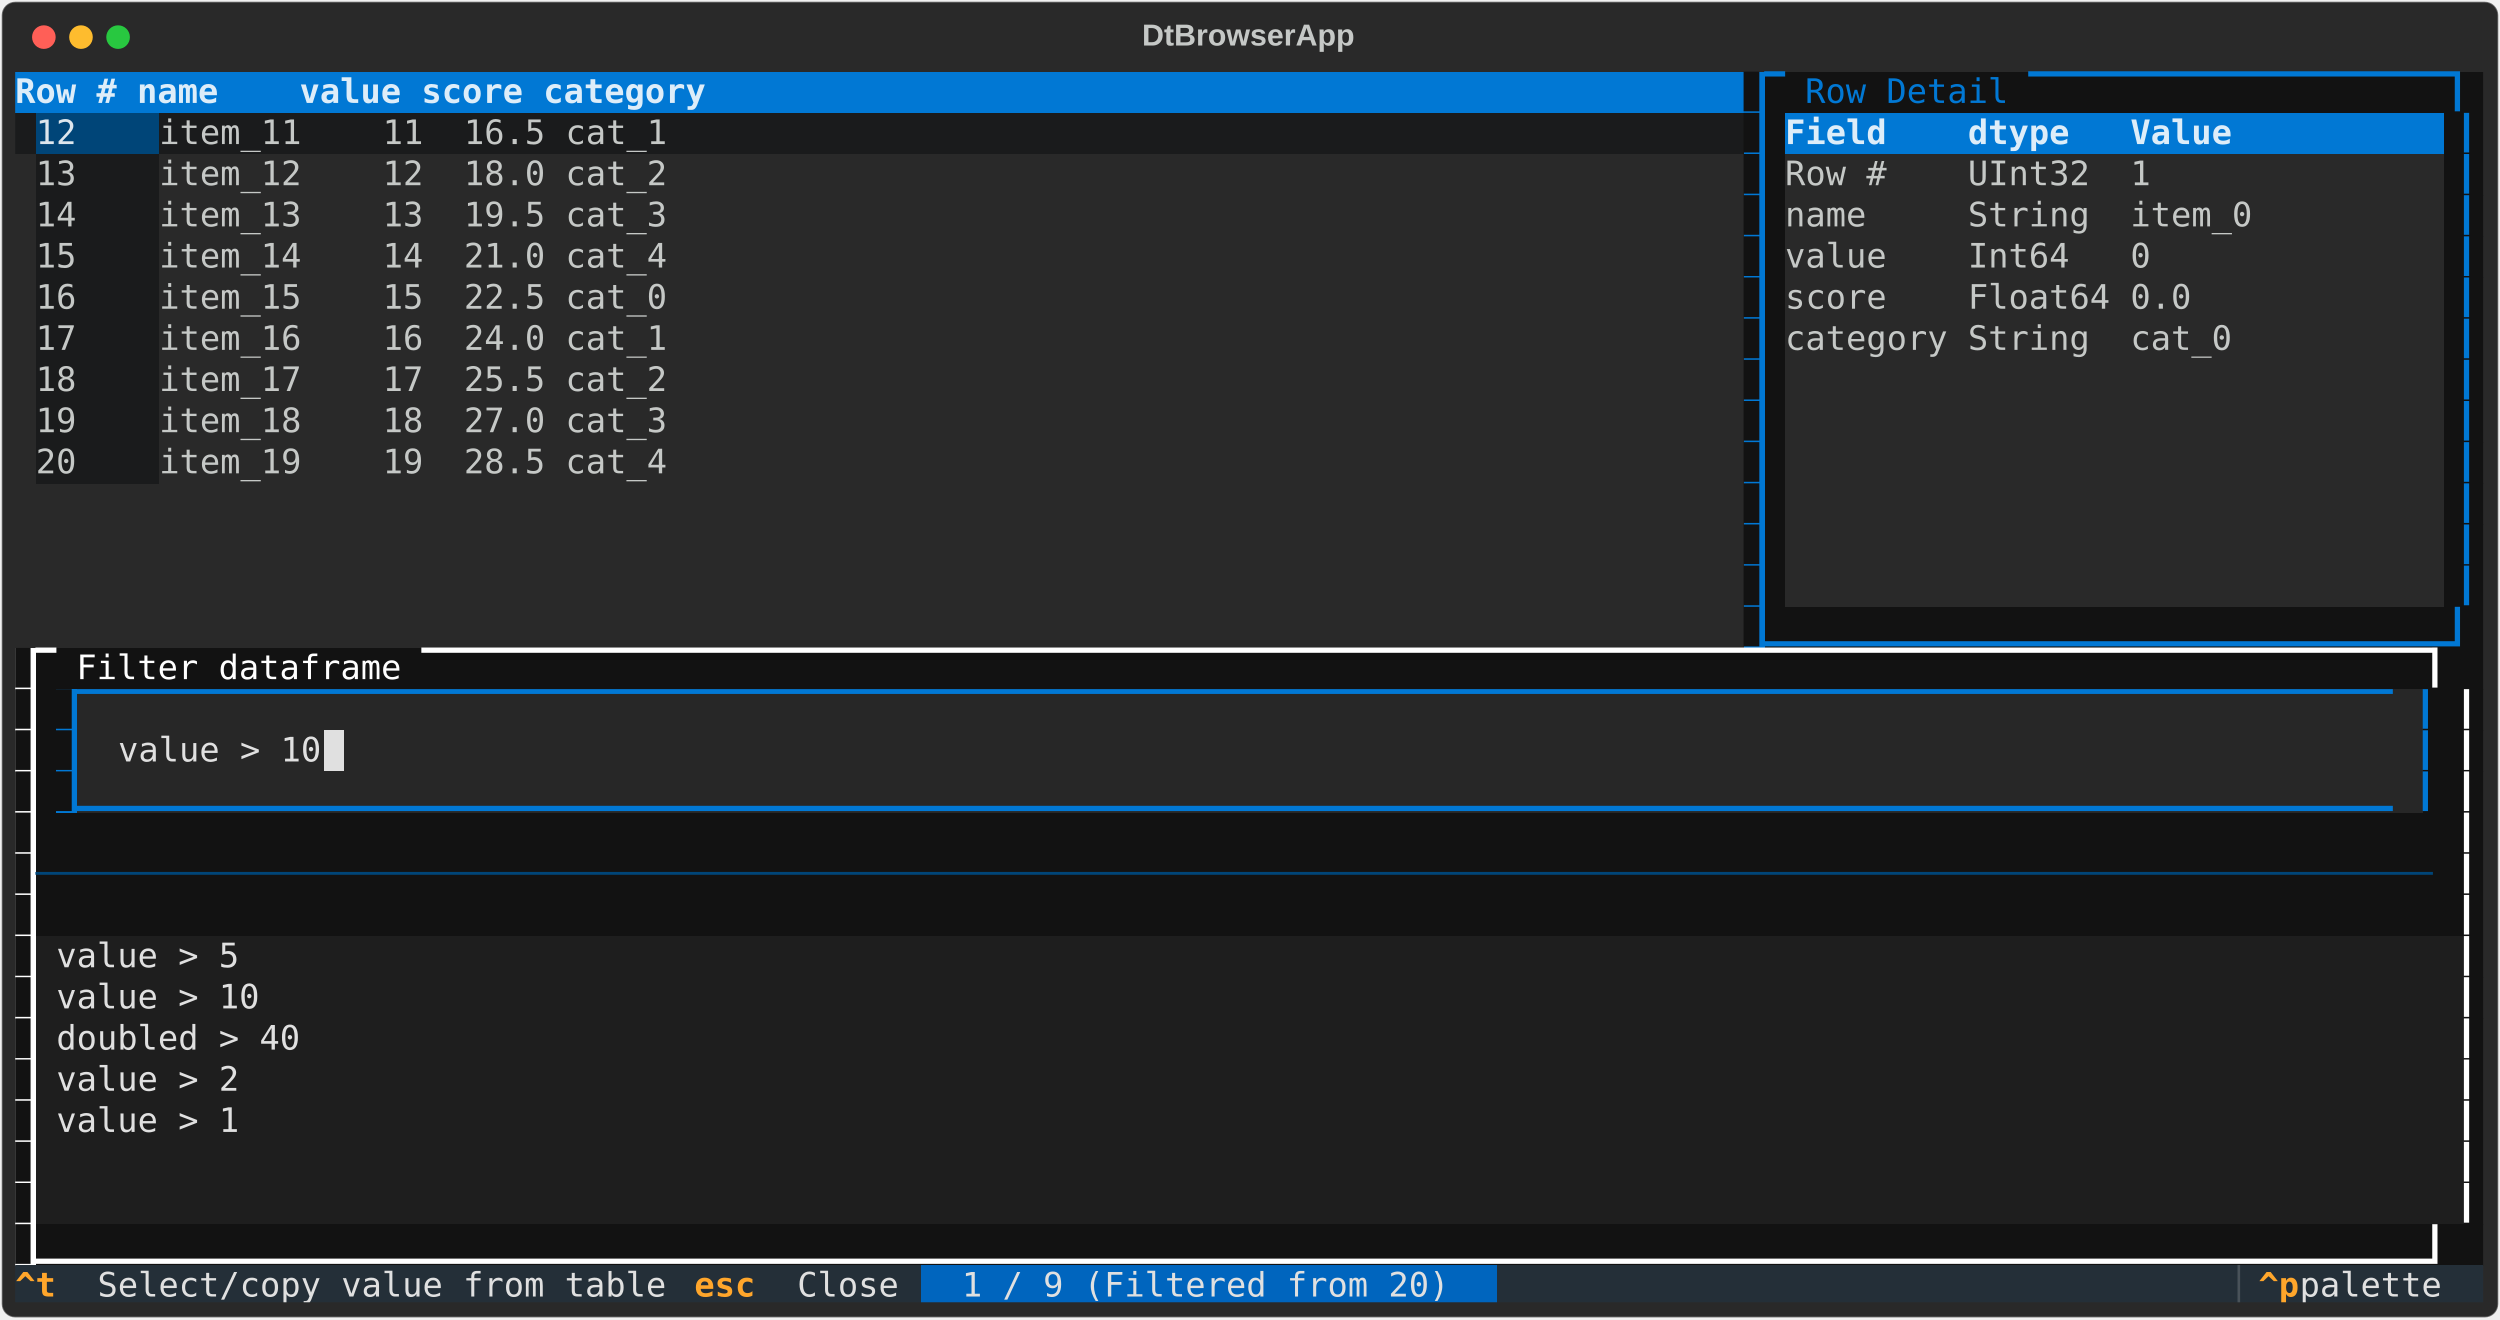
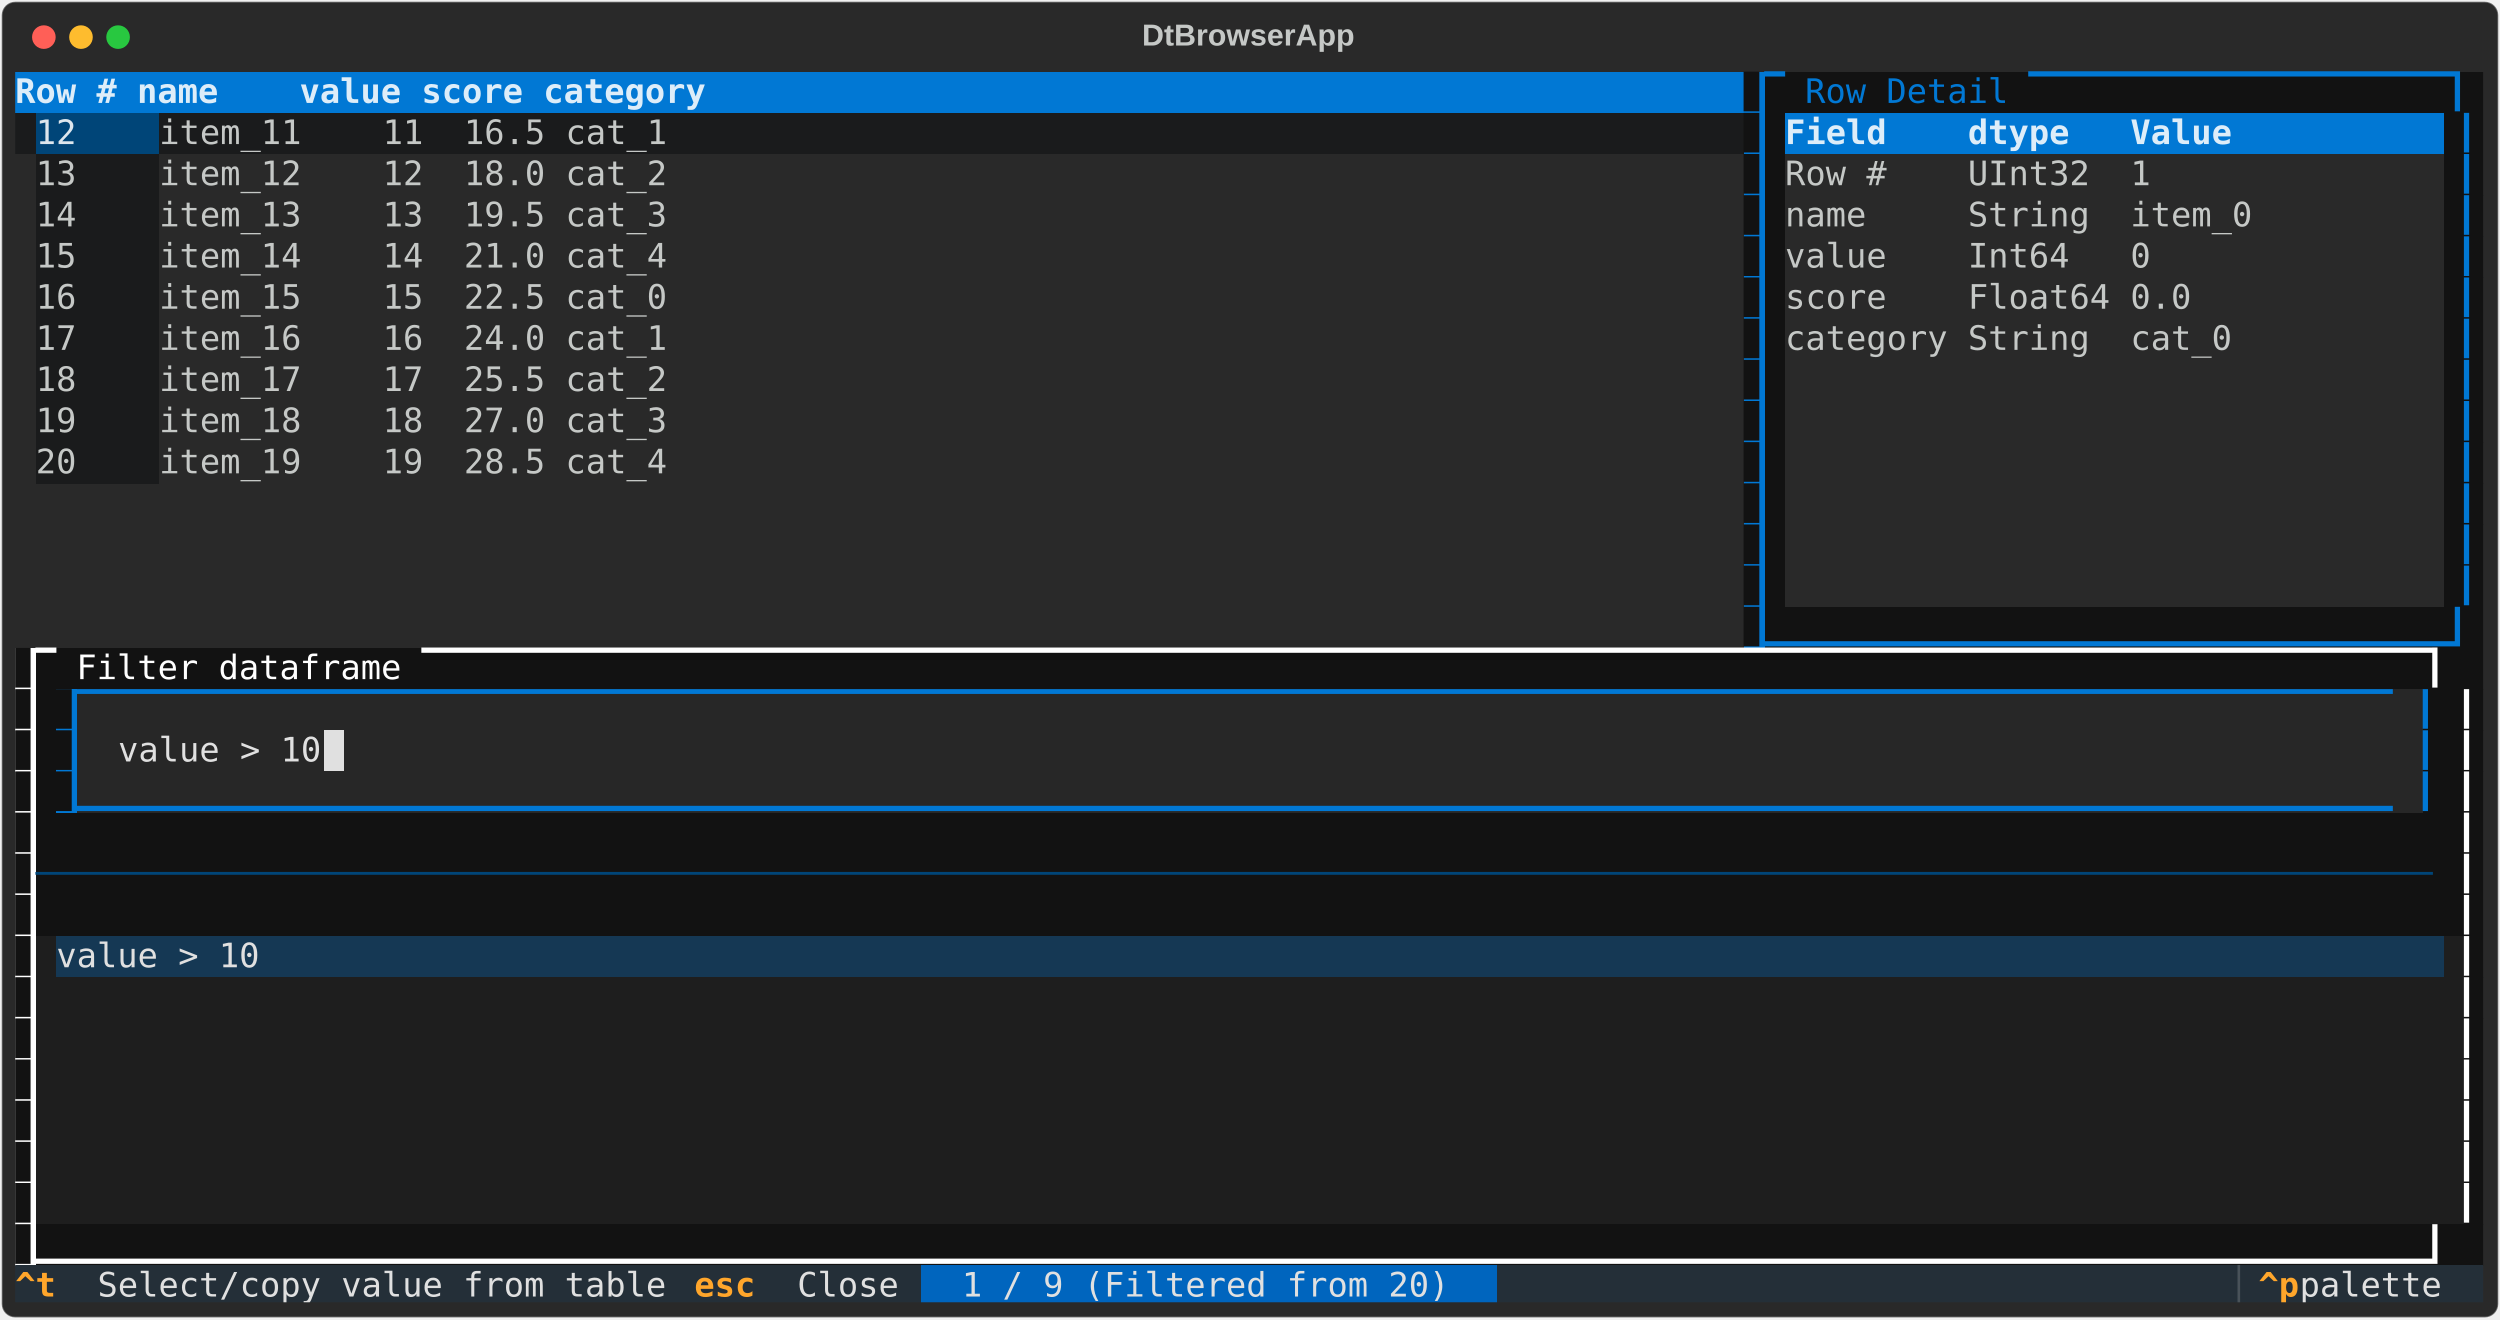
<svg xmlns="http://www.w3.org/2000/svg" class="rich-terminal" viewBox="0 0 1482 782.0">
  <style>

    @font-face {
        font-family: "Fira Code";
        src: local("FiraCode-Regular"),
                url("https://cdnjs.cloudflare.com/ajax/libs/firacode/6.2.0/woff2/FiraCode-Regular.woff2") format("woff2"),
                url("https://cdnjs.cloudflare.com/ajax/libs/firacode/6.2.0/woff/FiraCode-Regular.woff") format("woff");
        font-style: normal;
        font-weight: 400;
    }
    @font-face {
        font-family: "Fira Code";
        src: local("FiraCode-Bold"),
                url("https://cdnjs.cloudflare.com/ajax/libs/firacode/6.2.0/woff2/FiraCode-Bold.woff2") format("woff2"),
                url("https://cdnjs.cloudflare.com/ajax/libs/firacode/6.2.0/woff/FiraCode-Bold.woff") format("woff");
        font-style: bold;
        font-weight: 700;
    }

    .terminal-matrix {
        font-family: Fira Code, monospace;
        font-size: 20px;
        line-height: 24.4px;
        font-variant-east-asian: full-width;
    }

    .terminal-title {
        font-size: 18px;
        font-weight: bold;
        font-family: arial;
    }

    .terminal-r1 { fill: #ddedf9;font-weight: bold }
.terminal-r2 { fill: #121212 }
.terminal-r3 { fill: #0178d4 }
.terminal-r4 { fill: #c5c8c6 }
.terminal-r5 { fill: #dde6ed }
.terminal-r6 { fill: #ffffff }
.terminal-r7 { fill: #e0e0e0 }
.terminal-r8 { fill: #004578 }
.terminal-r9 { fill: #ffa62b;font-weight: bold }
.terminal-r10 { fill: #495259 }
    </style>
  <defs>
    <clipPath id="terminal-clip-terminal">
      <rect x="0" y="0" width="1463.0" height="731.0" />
    </clipPath>
    <clipPath id="terminal-line-0">
      <rect x="0" y="1.5" width="1464" height="24.65" />
    </clipPath>
    <clipPath id="terminal-line-1">
      <rect x="0" y="25.9" width="1464" height="24.65" />
    </clipPath>
    <clipPath id="terminal-line-2">
      <rect x="0" y="50.3" width="1464" height="24.65" />
    </clipPath>
    <clipPath id="terminal-line-3">
      <rect x="0" y="74.7" width="1464" height="24.65" />
    </clipPath>
    <clipPath id="terminal-line-4">
      <rect x="0" y="99.1" width="1464" height="24.65" />
    </clipPath>
    <clipPath id="terminal-line-5">
      <rect x="0" y="123.5" width="1464" height="24.65" />
    </clipPath>
    <clipPath id="terminal-line-6">
      <rect x="0" y="147.9" width="1464" height="24.65" />
    </clipPath>
    <clipPath id="terminal-line-7">
      <rect x="0" y="172.3" width="1464" height="24.65" />
    </clipPath>
    <clipPath id="terminal-line-8">
      <rect x="0" y="196.7" width="1464" height="24.65" />
    </clipPath>
    <clipPath id="terminal-line-9">
      <rect x="0" y="221.1" width="1464" height="24.65" />
    </clipPath>
    <clipPath id="terminal-line-10">
      <rect x="0" y="245.5" width="1464" height="24.65" />
    </clipPath>
    <clipPath id="terminal-line-11">
      <rect x="0" y="269.9" width="1464" height="24.65" />
    </clipPath>
    <clipPath id="terminal-line-12">
      <rect x="0" y="294.3" width="1464" height="24.65" />
    </clipPath>
    <clipPath id="terminal-line-13">
      <rect x="0" y="318.7" width="1464" height="24.65" />
    </clipPath>
    <clipPath id="terminal-line-14">
      <rect x="0" y="343.1" width="1464" height="24.65" />
    </clipPath>
    <clipPath id="terminal-line-15">
      <rect x="0" y="367.5" width="1464" height="24.65" />
    </clipPath>
    <clipPath id="terminal-line-16">
      <rect x="0" y="391.9" width="1464" height="24.65" />
    </clipPath>
    <clipPath id="terminal-line-17">
      <rect x="0" y="416.3" width="1464" height="24.65" />
    </clipPath>
    <clipPath id="terminal-line-18">
      <rect x="0" y="440.7" width="1464" height="24.65" />
    </clipPath>
    <clipPath id="terminal-line-19">
      <rect x="0" y="465.1" width="1464" height="24.65" />
    </clipPath>
    <clipPath id="terminal-line-20">
      <rect x="0" y="489.5" width="1464" height="24.65" />
    </clipPath>
    <clipPath id="terminal-line-21">
      <rect x="0" y="513.9" width="1464" height="24.65" />
    </clipPath>
    <clipPath id="terminal-line-22">
      <rect x="0" y="538.3" width="1464" height="24.65" />
    </clipPath>
    <clipPath id="terminal-line-23">
      <rect x="0" y="562.7" width="1464" height="24.65" />
    </clipPath>
    <clipPath id="terminal-line-24">
      <rect x="0" y="587.1" width="1464" height="24.65" />
    </clipPath>
    <clipPath id="terminal-line-25">
      <rect x="0" y="611.5" width="1464" height="24.65" />
    </clipPath>
    <clipPath id="terminal-line-26">
      <rect x="0" y="635.9" width="1464" height="24.65" />
    </clipPath>
    <clipPath id="terminal-line-27">
      <rect x="0" y="660.3" width="1464" height="24.65" />
    </clipPath>
    <clipPath id="terminal-line-28">
      <rect x="0" y="684.7" width="1464" height="24.65" />
    </clipPath>
  </defs>
  <rect fill="#292929" stroke="rgba(255,255,255,0.35)" stroke-width="1" x="1" y="1" width="1480" height="780" rx="8" />
  <text class="terminal-title" fill="#c5c8c6" text-anchor="middle" x="740" y="27">DtBrowserApp</text>
  <g transform="translate(26,22)">
    <circle cx="0" cy="0" r="7" fill="#ff5f57" />
    <circle cx="22" cy="0" r="7" fill="#febc2e" />
    <circle cx="44" cy="0" r="7" fill="#28c840" />
  </g>
  <g transform="translate(9, 41)" clip-path="url(#terminal-clip-terminal)">
    <rect fill="#0178d4" x="0" y="1.5" width="1024.8" height="24.65" shape-rendering="crispEdges" />
    <rect fill="#0178d4" x="1024.8" y="1.5" width="12.2" height="24.65" shape-rendering="crispEdges" />
    <rect fill="#121212" x="1037" y="1.5" width="427" height="24.65" shape-rendering="crispEdges" />
    <rect fill="#1a1b1c" x="0" y="25.9" width="12.2" height="24.65" shape-rendering="crispEdges" />
    <rect fill="#004578" x="12.2" y="25.9" width="73.2" height="24.65" shape-rendering="crispEdges" />
    <rect fill="#1a1b1c" x="85.4" y="25.9" width="939.4" height="24.65" shape-rendering="crispEdges" />
    <rect fill="#0178d4" x="1024.8" y="25.9" width="12.2" height="24.65" shape-rendering="crispEdges" />
    <rect fill="#121212" x="1037" y="25.9" width="12.2" height="24.65" shape-rendering="crispEdges" />
    <rect fill="#0178d4" x="1049.2" y="25.9" width="390.4" height="24.65" shape-rendering="crispEdges" />
    <rect fill="#121212" x="1439.6" y="25.9" width="12.2" height="24.65" shape-rendering="crispEdges" />
    <rect fill="#121212" x="1451.8" y="25.9" width="12.2" height="24.65" shape-rendering="crispEdges" />
    <rect fill="#1a1b1c" x="12.2" y="50.3" width="73.2" height="24.65" shape-rendering="crispEdges" />
    <rect fill="#0178d4" x="1024.8" y="50.3" width="12.2" height="24.65" shape-rendering="crispEdges" />
    <rect fill="#121212" x="1037" y="50.3" width="12.2" height="24.65" shape-rendering="crispEdges" />
    <rect fill="#121212" x="1439.6" y="50.3" width="12.2" height="24.65" shape-rendering="crispEdges" />
    <rect fill="#121212" x="1451.8" y="50.3" width="12.2" height="24.65" shape-rendering="crispEdges" />
    <rect fill="#1a1b1c" x="12.2" y="74.7" width="73.2" height="24.65" shape-rendering="crispEdges" />
    <rect fill="#0178d4" x="1024.8" y="74.7" width="12.2" height="24.65" shape-rendering="crispEdges" />
    <rect fill="#121212" x="1037" y="74.7" width="12.2" height="24.65" shape-rendering="crispEdges" />
    <rect fill="#121212" x="1439.6" y="74.7" width="12.2" height="24.65" shape-rendering="crispEdges" />
    <rect fill="#121212" x="1451.8" y="74.7" width="12.2" height="24.65" shape-rendering="crispEdges" />
    <rect fill="#1a1b1c" x="12.2" y="99.1" width="73.2" height="24.65" shape-rendering="crispEdges" />
    <rect fill="#0178d4" x="1024.8" y="99.1" width="12.2" height="24.65" shape-rendering="crispEdges" />
    <rect fill="#121212" x="1037" y="99.1" width="12.2" height="24.65" shape-rendering="crispEdges" />
    <rect fill="#121212" x="1439.6" y="99.1" width="12.2" height="24.65" shape-rendering="crispEdges" />
    <rect fill="#121212" x="1451.8" y="99.1" width="12.2" height="24.65" shape-rendering="crispEdges" />
    <rect fill="#1a1b1c" x="12.2" y="123.5" width="73.2" height="24.65" shape-rendering="crispEdges" />
    <rect fill="#0178d4" x="1024.8" y="123.5" width="12.2" height="24.65" shape-rendering="crispEdges" />
    <rect fill="#121212" x="1037" y="123.5" width="12.2" height="24.65" shape-rendering="crispEdges" />
    <rect fill="#121212" x="1439.6" y="123.5" width="12.2" height="24.65" shape-rendering="crispEdges" />
    <rect fill="#121212" x="1451.8" y="123.5" width="12.2" height="24.65" shape-rendering="crispEdges" />
    <rect fill="#1a1b1c" x="12.2" y="147.9" width="73.2" height="24.65" shape-rendering="crispEdges" />
    <rect fill="#0178d4" x="1024.8" y="147.9" width="12.2" height="24.65" shape-rendering="crispEdges" />
    <rect fill="#121212" x="1037" y="147.9" width="12.2" height="24.65" shape-rendering="crispEdges" />
    <rect fill="#121212" x="1439.6" y="147.9" width="12.2" height="24.65" shape-rendering="crispEdges" />
    <rect fill="#121212" x="1451.8" y="147.9" width="12.2" height="24.65" shape-rendering="crispEdges" />
    <rect fill="#1a1b1c" x="12.2" y="172.3" width="73.2" height="24.65" shape-rendering="crispEdges" />
    <rect fill="#0178d4" x="1024.8" y="172.3" width="12.2" height="24.65" shape-rendering="crispEdges" />
    <rect fill="#121212" x="1037" y="172.3" width="12.2" height="24.65" shape-rendering="crispEdges" />
    <rect fill="#121212" x="1439.6" y="172.3" width="12.2" height="24.65" shape-rendering="crispEdges" />
    <rect fill="#121212" x="1451.8" y="172.3" width="12.2" height="24.65" shape-rendering="crispEdges" />
    <rect fill="#1a1b1c" x="12.2" y="196.7" width="73.2" height="24.65" shape-rendering="crispEdges" />
    <rect fill="#0178d4" x="1024.8" y="196.7" width="12.2" height="24.65" shape-rendering="crispEdges" />
    <rect fill="#121212" x="1037" y="196.7" width="12.2" height="24.65" shape-rendering="crispEdges" />
    <rect fill="#121212" x="1439.6" y="196.7" width="12.2" height="24.65" shape-rendering="crispEdges" />
    <rect fill="#121212" x="1451.8" y="196.7" width="12.2" height="24.65" shape-rendering="crispEdges" />
    <rect fill="#1a1b1c" x="12.2" y="221.1" width="73.2" height="24.65" shape-rendering="crispEdges" />
    <rect fill="#0178d4" x="1024.8" y="221.1" width="12.2" height="24.65" shape-rendering="crispEdges" />
    <rect fill="#121212" x="1037" y="221.1" width="12.2" height="24.65" shape-rendering="crispEdges" />
    <rect fill="#121212" x="1439.6" y="221.1" width="12.2" height="24.65" shape-rendering="crispEdges" />
    <rect fill="#121212" x="1451.8" y="221.1" width="12.2" height="24.65" shape-rendering="crispEdges" />
    <rect fill="#0178d4" x="1024.8" y="245.5" width="12.2" height="24.65" shape-rendering="crispEdges" />
    <rect fill="#121212" x="1037" y="245.5" width="12.2" height="24.65" shape-rendering="crispEdges" />
    <rect fill="#121212" x="1439.6" y="245.5" width="12.2" height="24.65" shape-rendering="crispEdges" />
    <rect fill="#121212" x="1451.8" y="245.5" width="12.2" height="24.65" shape-rendering="crispEdges" />
    <rect fill="#0178d4" x="1024.8" y="269.9" width="12.2" height="24.65" shape-rendering="crispEdges" />
    <rect fill="#121212" x="1037" y="269.9" width="12.2" height="24.65" shape-rendering="crispEdges" />
    <rect fill="#121212" x="1439.6" y="269.9" width="12.2" height="24.65" shape-rendering="crispEdges" />
    <rect fill="#121212" x="1451.8" y="269.9" width="12.2" height="24.65" shape-rendering="crispEdges" />
    <rect fill="#0178d4" x="1024.8" y="294.3" width="12.2" height="24.65" shape-rendering="crispEdges" />
    <rect fill="#121212" x="1037" y="294.3" width="12.2" height="24.65" shape-rendering="crispEdges" />
    <rect fill="#121212" x="1439.6" y="294.3" width="12.2" height="24.65" shape-rendering="crispEdges" />
    <rect fill="#121212" x="1451.8" y="294.3" width="12.2" height="24.65" shape-rendering="crispEdges" />
    <rect fill="#0178d4" x="1024.8" y="318.7" width="12.2" height="24.65" shape-rendering="crispEdges" />
    <rect fill="#121212" x="1037" y="318.7" width="427" height="24.65" shape-rendering="crispEdges" />
    <rect fill="#ffffff" x="0" y="343.1" width="12.2" height="24.65" shape-rendering="crispEdges" />
    <rect fill="#121212" x="12.2" y="343.1" width="1451.8" height="24.65" shape-rendering="crispEdges" />
    <rect fill="#ffffff" x="0" y="367.5" width="12.2" height="24.65" shape-rendering="crispEdges" />
    <rect fill="#121212" x="12.2" y="367.5" width="12.2" height="24.65" shape-rendering="crispEdges" />
    <rect fill="#0178d4" x="24.4" y="367.5" width="12.2" height="24.65" shape-rendering="crispEdges" />
    <rect fill="#272727" x="36.6" y="367.5" width="1390.8" height="24.65" shape-rendering="crispEdges" />
    <rect fill="#121212" x="1427.4" y="367.5" width="12.2" height="24.65" shape-rendering="crispEdges" />
    <rect fill="#121212" x="1439.6" y="367.5" width="12.2" height="24.65" shape-rendering="crispEdges" />
    <rect fill="#121212" x="1451.8" y="367.5" width="12.2" height="24.65" shape-rendering="crispEdges" />
    <rect fill="#ffffff" x="0" y="391.9" width="12.2" height="24.65" shape-rendering="crispEdges" />
    <rect fill="#121212" x="12.2" y="391.9" width="12.2" height="24.65" shape-rendering="crispEdges" />
    <rect fill="#0178d4" x="24.4" y="391.9" width="12.2" height="24.65" shape-rendering="crispEdges" />
    <rect fill="#272727" x="36.6" y="391.9" width="24.4" height="24.65" shape-rendering="crispEdges" />
    <rect fill="#272727" x="61" y="391.9" width="122" height="24.65" shape-rendering="crispEdges" />
    <rect fill="#e0e0e0" x="183" y="391.9" width="12.2" height="24.65" shape-rendering="crispEdges" />
    <rect fill="#272727" x="195.2" y="391.9" width="1207.8" height="24.65" shape-rendering="crispEdges" />
    <rect fill="#272727" x="1403" y="391.9" width="24.4" height="24.65" shape-rendering="crispEdges" />
    <rect fill="#121212" x="1427.4" y="391.9" width="12.2" height="24.65" shape-rendering="crispEdges" />
    <rect fill="#121212" x="1439.6" y="391.9" width="12.2" height="24.65" shape-rendering="crispEdges" />
    <rect fill="#121212" x="1451.8" y="391.9" width="12.2" height="24.65" shape-rendering="crispEdges" />
    <rect fill="#ffffff" x="0" y="416.3" width="12.2" height="24.65" shape-rendering="crispEdges" />
    <rect fill="#121212" x="12.2" y="416.3" width="12.2" height="24.65" shape-rendering="crispEdges" />
    <rect fill="#0178d4" x="24.4" y="416.3" width="12.2" height="24.65" shape-rendering="crispEdges" />
    <rect fill="#272727" x="36.6" y="416.3" width="1390.8" height="24.65" shape-rendering="crispEdges" />
    <rect fill="#121212" x="1427.4" y="416.3" width="12.2" height="24.65" shape-rendering="crispEdges" />
    <rect fill="#121212" x="1439.6" y="416.3" width="12.2" height="24.65" shape-rendering="crispEdges" />
    <rect fill="#121212" x="1451.8" y="416.3" width="12.2" height="24.65" shape-rendering="crispEdges" />
    <rect fill="#ffffff" x="0" y="440.7" width="12.2" height="24.65" shape-rendering="crispEdges" />
    <rect fill="#121212" x="12.2" y="440.7" width="1439.6" height="24.65" shape-rendering="crispEdges" />
    <rect fill="#121212" x="1451.8" y="440.7" width="12.2" height="24.65" shape-rendering="crispEdges" />
    <rect fill="#ffffff" x="0" y="465.1" width="12.2" height="24.65" shape-rendering="crispEdges" />
    <rect fill="#121212" x="12.2" y="465.1" width="1439.6" height="24.65" shape-rendering="crispEdges" />
    <rect fill="#121212" x="1451.8" y="465.1" width="12.2" height="24.65" shape-rendering="crispEdges" />
    <rect fill="#ffffff" x="0" y="489.5" width="12.2" height="24.65" shape-rendering="crispEdges" />
    <rect fill="#121212" x="12.2" y="489.5" width="1439.6" height="24.65" shape-rendering="crispEdges" />
    <rect fill="#121212" x="1451.8" y="489.5" width="12.2" height="24.65" shape-rendering="crispEdges" />
    <rect fill="#ffffff" x="0" y="513.9" width="12.2" height="24.65" shape-rendering="crispEdges" />
    <rect fill="#1e1e1e" x="12.2" y="513.9" width="12.2" height="24.65" shape-rendering="crispEdges" />
-     <rect fill="#1e1e1e" x="24.4" y="513.9" width="109.8" height="24.65" shape-rendering="crispEdges" />
-     <rect fill="#1e1e1e" x="134.2" y="513.9" width="1317.6" height="24.65" shape-rendering="crispEdges" />
+     <rect fill="#153854" x="24.4" y="513.9" width="122" height="24.65" shape-rendering="crispEdges" />
+     <rect fill="#153854" x="146.4" y="513.9" width="1293.2" height="24.65" shape-rendering="crispEdges" />
+     <rect fill="#1e1e1e" x="1439.6" y="513.9" width="12.2" height="24.65" shape-rendering="crispEdges" />
    <rect fill="#121212" x="1451.8" y="513.9" width="12.2" height="24.65" shape-rendering="crispEdges" />
    <rect fill="#ffffff" x="0" y="538.3" width="12.2" height="24.65" shape-rendering="crispEdges" />
-     <rect fill="#1e1e1e" x="12.2" y="538.3" width="12.2" height="24.65" shape-rendering="crispEdges" />
-     <rect fill="#1e1e1e" x="24.4" y="538.3" width="122" height="24.65" shape-rendering="crispEdges" />
-     <rect fill="#1e1e1e" x="146.4" y="538.3" width="1305.4" height="24.65" shape-rendering="crispEdges" />
+     <rect fill="#1e1e1e" x="12.2" y="538.3" width="1439.6" height="24.65" shape-rendering="crispEdges" />
    <rect fill="#121212" x="1451.8" y="538.3" width="12.2" height="24.65" shape-rendering="crispEdges" />
    <rect fill="#ffffff" x="0" y="562.7" width="12.2" height="24.65" shape-rendering="crispEdges" />
-     <rect fill="#1e1e1e" x="12.2" y="562.7" width="12.2" height="24.65" shape-rendering="crispEdges" />
-     <rect fill="#1e1e1e" x="24.4" y="562.7" width="146.4" height="24.65" shape-rendering="crispEdges" />
-     <rect fill="#1e1e1e" x="170.8" y="562.7" width="1281" height="24.65" shape-rendering="crispEdges" />
+     <rect fill="#1e1e1e" x="12.2" y="562.7" width="1439.6" height="24.65" shape-rendering="crispEdges" />
    <rect fill="#121212" x="1451.8" y="562.7" width="12.2" height="24.65" shape-rendering="crispEdges" />
    <rect fill="#ffffff" x="0" y="587.1" width="12.2" height="24.65" shape-rendering="crispEdges" />
-     <rect fill="#1e1e1e" x="12.2" y="587.1" width="12.2" height="24.65" shape-rendering="crispEdges" />
-     <rect fill="#1e1e1e" x="24.4" y="587.1" width="109.8" height="24.65" shape-rendering="crispEdges" />
-     <rect fill="#1e1e1e" x="134.2" y="587.1" width="1317.6" height="24.65" shape-rendering="crispEdges" />
+     <rect fill="#1e1e1e" x="12.2" y="587.1" width="1439.6" height="24.65" shape-rendering="crispEdges" />
    <rect fill="#121212" x="1451.8" y="587.1" width="12.2" height="24.65" shape-rendering="crispEdges" />
    <rect fill="#ffffff" x="0" y="611.5" width="12.2" height="24.65" shape-rendering="crispEdges" />
-     <rect fill="#1e1e1e" x="12.2" y="611.5" width="12.2" height="24.65" shape-rendering="crispEdges" />
-     <rect fill="#1e1e1e" x="24.4" y="611.5" width="109.8" height="24.65" shape-rendering="crispEdges" />
-     <rect fill="#1e1e1e" x="134.2" y="611.5" width="1317.6" height="24.65" shape-rendering="crispEdges" />
+     <rect fill="#1e1e1e" x="12.2" y="611.5" width="1439.6" height="24.65" shape-rendering="crispEdges" />
    <rect fill="#121212" x="1451.8" y="611.5" width="12.2" height="24.65" shape-rendering="crispEdges" />
    <rect fill="#ffffff" x="0" y="635.9" width="12.2" height="24.65" shape-rendering="crispEdges" />
    <rect fill="#1e1e1e" x="12.2" y="635.9" width="1439.6" height="24.65" shape-rendering="crispEdges" />
    <rect fill="#121212" x="1451.8" y="635.9" width="12.2" height="24.65" shape-rendering="crispEdges" />
    <rect fill="#ffffff" x="0" y="660.3" width="12.2" height="24.65" shape-rendering="crispEdges" />
    <rect fill="#1e1e1e" x="12.2" y="660.3" width="1439.6" height="24.65" shape-rendering="crispEdges" />
    <rect fill="#121212" x="1451.8" y="660.3" width="12.2" height="24.65" shape-rendering="crispEdges" />
    <rect fill="#ffffff" x="0" y="684.7" width="12.2" height="24.65" shape-rendering="crispEdges" />
    <rect fill="#121212" x="12.2" y="684.7" width="1451.8" height="24.65" shape-rendering="crispEdges" />
    <rect fill="#242f38" x="0" y="709.1" width="48.8" height="24.65" shape-rendering="crispEdges" />
    <rect fill="#242f38" x="48.8" y="709.1" width="353.8" height="24.65" shape-rendering="crispEdges" />
    <rect fill="#242f38" x="402.6" y="709.1" width="61" height="24.65" shape-rendering="crispEdges" />
    <rect fill="#242f38" x="463.6" y="709.1" width="73.2" height="24.65" shape-rendering="crispEdges" />
    <rect fill="#0065be" x="536.8" y="709.1" width="24.4" height="24.65" shape-rendering="crispEdges" />
    <rect fill="#0065be" x="561.2" y="709.1" width="292.8" height="24.65" shape-rendering="crispEdges" />
    <rect fill="#0065be" x="854" y="709.1" width="24.4" height="24.65" shape-rendering="crispEdges" />
    <rect fill="#242f38" x="878.4" y="709.1" width="439.2" height="24.65" shape-rendering="crispEdges" />
    <rect fill="#242f38" x="1317.6" y="709.1" width="12.2" height="24.65" shape-rendering="crispEdges" />
    <rect fill="#242f38" x="1329.8" y="709.1" width="24.4" height="24.65" shape-rendering="crispEdges" />
    <rect fill="#242f38" x="1354.2" y="709.1" width="97.6" height="24.65" shape-rendering="crispEdges" />
    <rect fill="#242f38" x="1451.8" y="709.1" width="12.2" height="24.65" shape-rendering="crispEdges" />
    <g class="terminal-matrix">
      <text class="terminal-r1" x="0" y="20" textLength="1024.8" clip-path="url(#terminal-line-0)"> Row # name    value score category                                                 </text>
      <text class="terminal-r2" x="1024.8" y="20" textLength="12.2" clip-path="url(#terminal-line-0)">▊</text>
      <text class="terminal-r3" x="1037" y="20" textLength="427" clip-path="url(#terminal-line-0)">▔ Row Detail ▔▔▔▔▔▔▔▔▔▔▔▔▔▔▔▔▔▔▔▔▔▎</text>
      <text class="terminal-r4" x="1464" y="20" textLength="12.2" clip-path="url(#terminal-line-0)">
</text>
      <text class="terminal-r5" x="12.2" y="44.4" textLength="73.2" clip-path="url(#terminal-line-1)">   12 </text>
      <text class="terminal-r4" x="85.4" y="44.4" textLength="939.4" clip-path="url(#terminal-line-1)">item_11    11  16.5 cat_1                                                    </text>
      <text class="terminal-r2" x="1024.8" y="44.4" textLength="12.2" clip-path="url(#terminal-line-1)">▊</text>
      <text class="terminal-r1" x="1049.2" y="44.4" textLength="390.4" clip-path="url(#terminal-line-1)"> Field    dtype   Value         </text>
      <text class="terminal-r3" x="1451.8" y="44.4" textLength="12.2" clip-path="url(#terminal-line-1)">▎</text>
      <text class="terminal-r4" x="1464" y="44.4" textLength="12.2" clip-path="url(#terminal-line-1)">
</text>
      <text class="terminal-r4" x="12.2" y="68.8" textLength="73.2" clip-path="url(#terminal-line-2)">   13 </text>
      <text class="terminal-r4" x="85.4" y="68.8" textLength="939.4" clip-path="url(#terminal-line-2)">item_12    12  18.0 cat_2                                                    </text>
      <text class="terminal-r2" x="1024.8" y="68.8" textLength="12.2" clip-path="url(#terminal-line-2)">▊</text>
      <text class="terminal-r4" x="1049.2" y="68.8" textLength="390.4" clip-path="url(#terminal-line-2)"> Row #    UInt32  1             </text>
      <text class="terminal-r3" x="1451.8" y="68.8" textLength="12.2" clip-path="url(#terminal-line-2)">▎</text>
      <text class="terminal-r4" x="1464" y="68.8" textLength="12.2" clip-path="url(#terminal-line-2)">
</text>
      <text class="terminal-r4" x="12.2" y="93.2" textLength="73.2" clip-path="url(#terminal-line-3)">   14 </text>
      <text class="terminal-r4" x="85.4" y="93.2" textLength="939.4" clip-path="url(#terminal-line-3)">item_13    13  19.5 cat_3                                                    </text>
      <text class="terminal-r2" x="1024.8" y="93.2" textLength="12.2" clip-path="url(#terminal-line-3)">▊</text>
      <text class="terminal-r4" x="1049.2" y="93.2" textLength="390.4" clip-path="url(#terminal-line-3)"> name     String  item_0        </text>
      <text class="terminal-r3" x="1451.8" y="93.2" textLength="12.2" clip-path="url(#terminal-line-3)">▎</text>
      <text class="terminal-r4" x="1464" y="93.2" textLength="12.2" clip-path="url(#terminal-line-3)">
</text>
      <text class="terminal-r4" x="12.2" y="117.6" textLength="73.2" clip-path="url(#terminal-line-4)">   15 </text>
      <text class="terminal-r4" x="85.4" y="117.6" textLength="939.4" clip-path="url(#terminal-line-4)">item_14    14  21.0 cat_4                                                    </text>
      <text class="terminal-r2" x="1024.8" y="117.6" textLength="12.2" clip-path="url(#terminal-line-4)">▊</text>
      <text class="terminal-r4" x="1049.2" y="117.6" textLength="390.4" clip-path="url(#terminal-line-4)"> value    Int64   0             </text>
      <text class="terminal-r3" x="1451.8" y="117.6" textLength="12.2" clip-path="url(#terminal-line-4)">▎</text>
      <text class="terminal-r4" x="1464" y="117.6" textLength="12.2" clip-path="url(#terminal-line-4)">
</text>
      <text class="terminal-r4" x="12.2" y="142" textLength="73.2" clip-path="url(#terminal-line-5)">   16 </text>
      <text class="terminal-r4" x="85.4" y="142" textLength="939.4" clip-path="url(#terminal-line-5)">item_15    15  22.5 cat_0                                                    </text>
      <text class="terminal-r2" x="1024.8" y="142" textLength="12.2" clip-path="url(#terminal-line-5)">▊</text>
      <text class="terminal-r4" x="1049.2" y="142" textLength="390.4" clip-path="url(#terminal-line-5)"> score    Float64 0.0           </text>
      <text class="terminal-r3" x="1451.8" y="142" textLength="12.2" clip-path="url(#terminal-line-5)">▎</text>
      <text class="terminal-r4" x="1464" y="142" textLength="12.2" clip-path="url(#terminal-line-5)">
</text>
      <text class="terminal-r4" x="12.2" y="166.4" textLength="73.2" clip-path="url(#terminal-line-6)">   17 </text>
      <text class="terminal-r4" x="85.4" y="166.4" textLength="939.4" clip-path="url(#terminal-line-6)">item_16    16  24.0 cat_1                                                    </text>
      <text class="terminal-r2" x="1024.8" y="166.4" textLength="12.2" clip-path="url(#terminal-line-6)">▊</text>
      <text class="terminal-r4" x="1049.2" y="166.4" textLength="390.4" clip-path="url(#terminal-line-6)"> category String  cat_0         </text>
      <text class="terminal-r3" x="1451.8" y="166.4" textLength="12.2" clip-path="url(#terminal-line-6)">▎</text>
      <text class="terminal-r4" x="1464" y="166.4" textLength="12.2" clip-path="url(#terminal-line-6)">
</text>
      <text class="terminal-r4" x="12.2" y="190.8" textLength="73.2" clip-path="url(#terminal-line-7)">   18 </text>
      <text class="terminal-r4" x="85.4" y="190.8" textLength="939.4" clip-path="url(#terminal-line-7)">item_17    17  25.5 cat_2                                                    </text>
      <text class="terminal-r2" x="1024.8" y="190.8" textLength="12.2" clip-path="url(#terminal-line-7)">▊</text>
      <text class="terminal-r3" x="1451.8" y="190.8" textLength="12.2" clip-path="url(#terminal-line-7)">▎</text>
      <text class="terminal-r4" x="1464" y="190.8" textLength="12.2" clip-path="url(#terminal-line-7)">
</text>
      <text class="terminal-r4" x="12.2" y="215.2" textLength="73.2" clip-path="url(#terminal-line-8)">   19 </text>
      <text class="terminal-r4" x="85.4" y="215.2" textLength="939.4" clip-path="url(#terminal-line-8)">item_18    18  27.0 cat_3                                                    </text>
      <text class="terminal-r2" x="1024.8" y="215.2" textLength="12.2" clip-path="url(#terminal-line-8)">▊</text>
      <text class="terminal-r3" x="1451.8" y="215.2" textLength="12.2" clip-path="url(#terminal-line-8)">▎</text>
      <text class="terminal-r4" x="1464" y="215.2" textLength="12.2" clip-path="url(#terminal-line-8)">
</text>
      <text class="terminal-r4" x="12.2" y="239.6" textLength="73.2" clip-path="url(#terminal-line-9)">   20 </text>
      <text class="terminal-r4" x="85.4" y="239.6" textLength="939.4" clip-path="url(#terminal-line-9)">item_19    19  28.5 cat_4                                                    </text>
      <text class="terminal-r2" x="1024.8" y="239.6" textLength="12.2" clip-path="url(#terminal-line-9)">▊</text>
      <text class="terminal-r3" x="1451.8" y="239.6" textLength="12.2" clip-path="url(#terminal-line-9)">▎</text>
      <text class="terminal-r4" x="1464" y="239.6" textLength="12.2" clip-path="url(#terminal-line-9)">
</text>
      <text class="terminal-r2" x="1024.8" y="264" textLength="12.2" clip-path="url(#terminal-line-10)">▊</text>
      <text class="terminal-r3" x="1451.8" y="264" textLength="12.2" clip-path="url(#terminal-line-10)">▎</text>
      <text class="terminal-r4" x="1464" y="264" textLength="12.2" clip-path="url(#terminal-line-10)">
</text>
      <text class="terminal-r2" x="1024.8" y="288.4" textLength="12.2" clip-path="url(#terminal-line-11)">▊</text>
      <text class="terminal-r3" x="1451.8" y="288.4" textLength="12.2" clip-path="url(#terminal-line-11)">▎</text>
      <text class="terminal-r4" x="1464" y="288.4" textLength="12.2" clip-path="url(#terminal-line-11)">
</text>
      <text class="terminal-r2" x="1024.8" y="312.8" textLength="12.2" clip-path="url(#terminal-line-12)">▊</text>
      <text class="terminal-r3" x="1451.8" y="312.8" textLength="12.2" clip-path="url(#terminal-line-12)">▎</text>
      <text class="terminal-r4" x="1464" y="312.8" textLength="12.2" clip-path="url(#terminal-line-12)">
</text>
      <text class="terminal-r2" x="1024.8" y="337.2" textLength="12.2" clip-path="url(#terminal-line-13)">▊</text>
      <text class="terminal-r3" x="1037" y="337.2" textLength="427" clip-path="url(#terminal-line-13)">▁▁▁▁▁▁▁▁▁▁▁▁▁▁▁▁▁▁▁▁▁▁▁▁▁▁▁▁▁▁▁▁▁▁▎</text>
      <text class="terminal-r4" x="1464" y="337.2" textLength="12.2" clip-path="url(#terminal-line-13)">
</text>
      <text class="terminal-r2" x="0" y="361.6" textLength="12.2" clip-path="url(#terminal-line-14)">▊</text>
      <text class="terminal-r6" x="12.2" y="361.6" textLength="1451.8" clip-path="url(#terminal-line-14)">▔ Filter dataframe ▔▔▔▔▔▔▔▔▔▔▔▔▔▔▔▔▔▔▔▔▔▔▔▔▔▔▔▔▔▔▔▔▔▔▔▔▔▔▔▔▔▔▔▔▔▔▔▔▔▔▔▔▔▔▔▔▔▔▔▔▔▔▔▔▔▔▔▔▔▔▔▔▔▔▔▔▔▔▔▔▔▔▔▔▔▔▔▔▔▔▔▔▔▔▔▔▔▔▔▎</text>
      <text class="terminal-r4" x="1464" y="361.6" textLength="12.2" clip-path="url(#terminal-line-14)">
</text>
      <text class="terminal-r2" x="0" y="386" textLength="12.2" clip-path="url(#terminal-line-15)">▊</text>
      <text class="terminal-r2" x="24.4" y="386" textLength="12.2" clip-path="url(#terminal-line-15)">▊</text>
      <text class="terminal-r3" x="36.6" y="386" textLength="1390.8" clip-path="url(#terminal-line-15)">▔▔▔▔▔▔▔▔▔▔▔▔▔▔▔▔▔▔▔▔▔▔▔▔▔▔▔▔▔▔▔▔▔▔▔▔▔▔▔▔▔▔▔▔▔▔▔▔▔▔▔▔▔▔▔▔▔▔▔▔▔▔▔▔▔▔▔▔▔▔▔▔▔▔▔▔▔▔▔▔▔▔▔▔▔▔▔▔▔▔▔▔▔▔▔▔▔▔▔▔▔▔▔▔▔▔▔▔▔▔▔▔▔▔</text>
      <text class="terminal-r3" x="1427.4" y="386" textLength="12.2" clip-path="url(#terminal-line-15)">▎</text>
      <text class="terminal-r6" x="1451.8" y="386" textLength="12.2" clip-path="url(#terminal-line-15)">▎</text>
      <text class="terminal-r4" x="1464" y="386" textLength="12.2" clip-path="url(#terminal-line-15)">
</text>
      <text class="terminal-r2" x="0" y="410.4" textLength="12.2" clip-path="url(#terminal-line-16)">▊</text>
      <text class="terminal-r2" x="24.4" y="410.4" textLength="12.2" clip-path="url(#terminal-line-16)">▊</text>
      <text class="terminal-r7" x="61" y="410.4" textLength="122" clip-path="url(#terminal-line-16)">value &gt; 10</text>
      <text class="terminal-r3" x="1427.4" y="410.4" textLength="12.2" clip-path="url(#terminal-line-16)">▎</text>
      <text class="terminal-r6" x="1451.8" y="410.4" textLength="12.2" clip-path="url(#terminal-line-16)">▎</text>
      <text class="terminal-r4" x="1464" y="410.4" textLength="12.2" clip-path="url(#terminal-line-16)">
</text>
      <text class="terminal-r2" x="0" y="434.8" textLength="12.2" clip-path="url(#terminal-line-17)">▊</text>
      <text class="terminal-r2" x="24.4" y="434.8" textLength="12.2" clip-path="url(#terminal-line-17)">▊</text>
      <text class="terminal-r3" x="36.6" y="434.8" textLength="1390.8" clip-path="url(#terminal-line-17)">▁▁▁▁▁▁▁▁▁▁▁▁▁▁▁▁▁▁▁▁▁▁▁▁▁▁▁▁▁▁▁▁▁▁▁▁▁▁▁▁▁▁▁▁▁▁▁▁▁▁▁▁▁▁▁▁▁▁▁▁▁▁▁▁▁▁▁▁▁▁▁▁▁▁▁▁▁▁▁▁▁▁▁▁▁▁▁▁▁▁▁▁▁▁▁▁▁▁▁▁▁▁▁▁▁▁▁▁▁▁▁▁▁▁</text>
      <text class="terminal-r3" x="1427.4" y="434.8" textLength="12.2" clip-path="url(#terminal-line-17)">▎</text>
      <text class="terminal-r6" x="1451.8" y="434.8" textLength="12.2" clip-path="url(#terminal-line-17)">▎</text>
      <text class="terminal-r4" x="1464" y="434.8" textLength="12.2" clip-path="url(#terminal-line-17)">
</text>
      <text class="terminal-r2" x="0" y="459.2" textLength="12.2" clip-path="url(#terminal-line-18)">▊</text>
      <text class="terminal-r6" x="1451.8" y="459.2" textLength="12.2" clip-path="url(#terminal-line-18)">▎</text>
      <text class="terminal-r4" x="1464" y="459.2" textLength="12.2" clip-path="url(#terminal-line-18)">
</text>
      <text class="terminal-r2" x="0" y="483.6" textLength="12.2" clip-path="url(#terminal-line-19)">▊</text>
      <text class="terminal-r8" x="12.2" y="483.6" textLength="1439.6" clip-path="url(#terminal-line-19)">──────────────────────────────────────────────────────────────────────────────────────────────────────────────────────</text>
      <text class="terminal-r6" x="1451.8" y="483.6" textLength="12.2" clip-path="url(#terminal-line-19)">▎</text>
      <text class="terminal-r4" x="1464" y="483.6" textLength="12.2" clip-path="url(#terminal-line-19)">
</text>
      <text class="terminal-r2" x="0" y="508" textLength="12.2" clip-path="url(#terminal-line-20)">▊</text>
      <text class="terminal-r6" x="1451.8" y="508" textLength="12.2" clip-path="url(#terminal-line-20)">▎</text>
      <text class="terminal-r4" x="1464" y="508" textLength="12.2" clip-path="url(#terminal-line-20)">
</text>
      <text class="terminal-r2" x="0" y="532.4" textLength="12.2" clip-path="url(#terminal-line-21)">▊</text>
-       <text class="terminal-r7" x="24.4" y="532.4" textLength="109.8" clip-path="url(#terminal-line-21)">value &gt; 5</text>
+       <text class="terminal-r7" x="24.4" y="532.4" textLength="122" clip-path="url(#terminal-line-21)">value &gt; 10</text>
      <text class="terminal-r6" x="1451.8" y="532.4" textLength="12.2" clip-path="url(#terminal-line-21)">▎</text>
      <text class="terminal-r4" x="1464" y="532.4" textLength="12.2" clip-path="url(#terminal-line-21)">
</text>
      <text class="terminal-r2" x="0" y="556.8" textLength="12.2" clip-path="url(#terminal-line-22)">▊</text>
-       <text class="terminal-r7" x="24.4" y="556.8" textLength="122" clip-path="url(#terminal-line-22)">value &gt; 10</text>
      <text class="terminal-r6" x="1451.8" y="556.8" textLength="12.2" clip-path="url(#terminal-line-22)">▎</text>
      <text class="terminal-r4" x="1464" y="556.8" textLength="12.2" clip-path="url(#terminal-line-22)">
</text>
      <text class="terminal-r2" x="0" y="581.2" textLength="12.2" clip-path="url(#terminal-line-23)">▊</text>
-       <text class="terminal-r7" x="24.4" y="581.2" textLength="146.4" clip-path="url(#terminal-line-23)">doubled &gt; 40</text>
      <text class="terminal-r6" x="1451.8" y="581.2" textLength="12.2" clip-path="url(#terminal-line-23)">▎</text>
      <text class="terminal-r4" x="1464" y="581.2" textLength="12.2" clip-path="url(#terminal-line-23)">
</text>
      <text class="terminal-r2" x="0" y="605.6" textLength="12.2" clip-path="url(#terminal-line-24)">▊</text>
-       <text class="terminal-r7" x="24.4" y="605.6" textLength="109.8" clip-path="url(#terminal-line-24)">value &gt; 2</text>
      <text class="terminal-r6" x="1451.8" y="605.6" textLength="12.2" clip-path="url(#terminal-line-24)">▎</text>
      <text class="terminal-r4" x="1464" y="605.6" textLength="12.2" clip-path="url(#terminal-line-24)">
</text>
      <text class="terminal-r2" x="0" y="630" textLength="12.2" clip-path="url(#terminal-line-25)">▊</text>
-       <text class="terminal-r7" x="24.4" y="630" textLength="109.8" clip-path="url(#terminal-line-25)">value &gt; 1</text>
      <text class="terminal-r6" x="1451.8" y="630" textLength="12.2" clip-path="url(#terminal-line-25)">▎</text>
      <text class="terminal-r4" x="1464" y="630" textLength="12.2" clip-path="url(#terminal-line-25)">
</text>
      <text class="terminal-r2" x="0" y="654.4" textLength="12.2" clip-path="url(#terminal-line-26)">▊</text>
      <text class="terminal-r6" x="1451.8" y="654.4" textLength="12.2" clip-path="url(#terminal-line-26)">▎</text>
      <text class="terminal-r4" x="1464" y="654.4" textLength="12.2" clip-path="url(#terminal-line-26)">
</text>
      <text class="terminal-r2" x="0" y="678.8" textLength="12.2" clip-path="url(#terminal-line-27)">▊</text>
      <text class="terminal-r6" x="1451.8" y="678.8" textLength="12.2" clip-path="url(#terminal-line-27)">▎</text>
      <text class="terminal-r4" x="1464" y="678.8" textLength="12.2" clip-path="url(#terminal-line-27)">
</text>
      <text class="terminal-r2" x="0" y="703.2" textLength="12.2" clip-path="url(#terminal-line-28)">▊</text>
      <text class="terminal-r6" x="12.2" y="703.2" textLength="1451.8" clip-path="url(#terminal-line-28)">▁▁▁▁▁▁▁▁▁▁▁▁▁▁▁▁▁▁▁▁▁▁▁▁▁▁▁▁▁▁▁▁▁▁▁▁▁▁▁▁▁▁▁▁▁▁▁▁▁▁▁▁▁▁▁▁▁▁▁▁▁▁▁▁▁▁▁▁▁▁▁▁▁▁▁▁▁▁▁▁▁▁▁▁▁▁▁▁▁▁▁▁▁▁▁▁▁▁▁▁▁▁▁▁▁▁▁▁▁▁▁▁▁▁▁▁▁▁▎</text>
      <text class="terminal-r4" x="1464" y="703.2" textLength="12.2" clip-path="url(#terminal-line-28)">
</text>
      <text class="terminal-r9" x="0" y="727.6" textLength="48.8" clip-path="url(#terminal-line-29)"> ^t </text>
      <text class="terminal-r7" x="48.8" y="727.6" textLength="353.8" clip-path="url(#terminal-line-29)">Select/copy value from table </text>
      <text class="terminal-r9" x="402.6" y="727.6" textLength="61" clip-path="url(#terminal-line-29)"> esc </text>
      <text class="terminal-r7" x="463.6" y="727.6" textLength="73.2" clip-path="url(#terminal-line-29)">Close </text>
      <text class="terminal-r7" x="561.2" y="727.6" textLength="292.8" clip-path="url(#terminal-line-29)">1 / 9 (Filtered from 20)</text>
      <text class="terminal-r10" x="1317.6" y="727.6" textLength="12.2" clip-path="url(#terminal-line-29)">▏</text>
      <text class="terminal-r9" x="1329.8" y="727.6" textLength="24.4" clip-path="url(#terminal-line-29)">^p</text>
      <text class="terminal-r7" x="1354.2" y="727.6" textLength="97.6" clip-path="url(#terminal-line-29)"> palette</text>
    </g>
  </g>
</svg>
